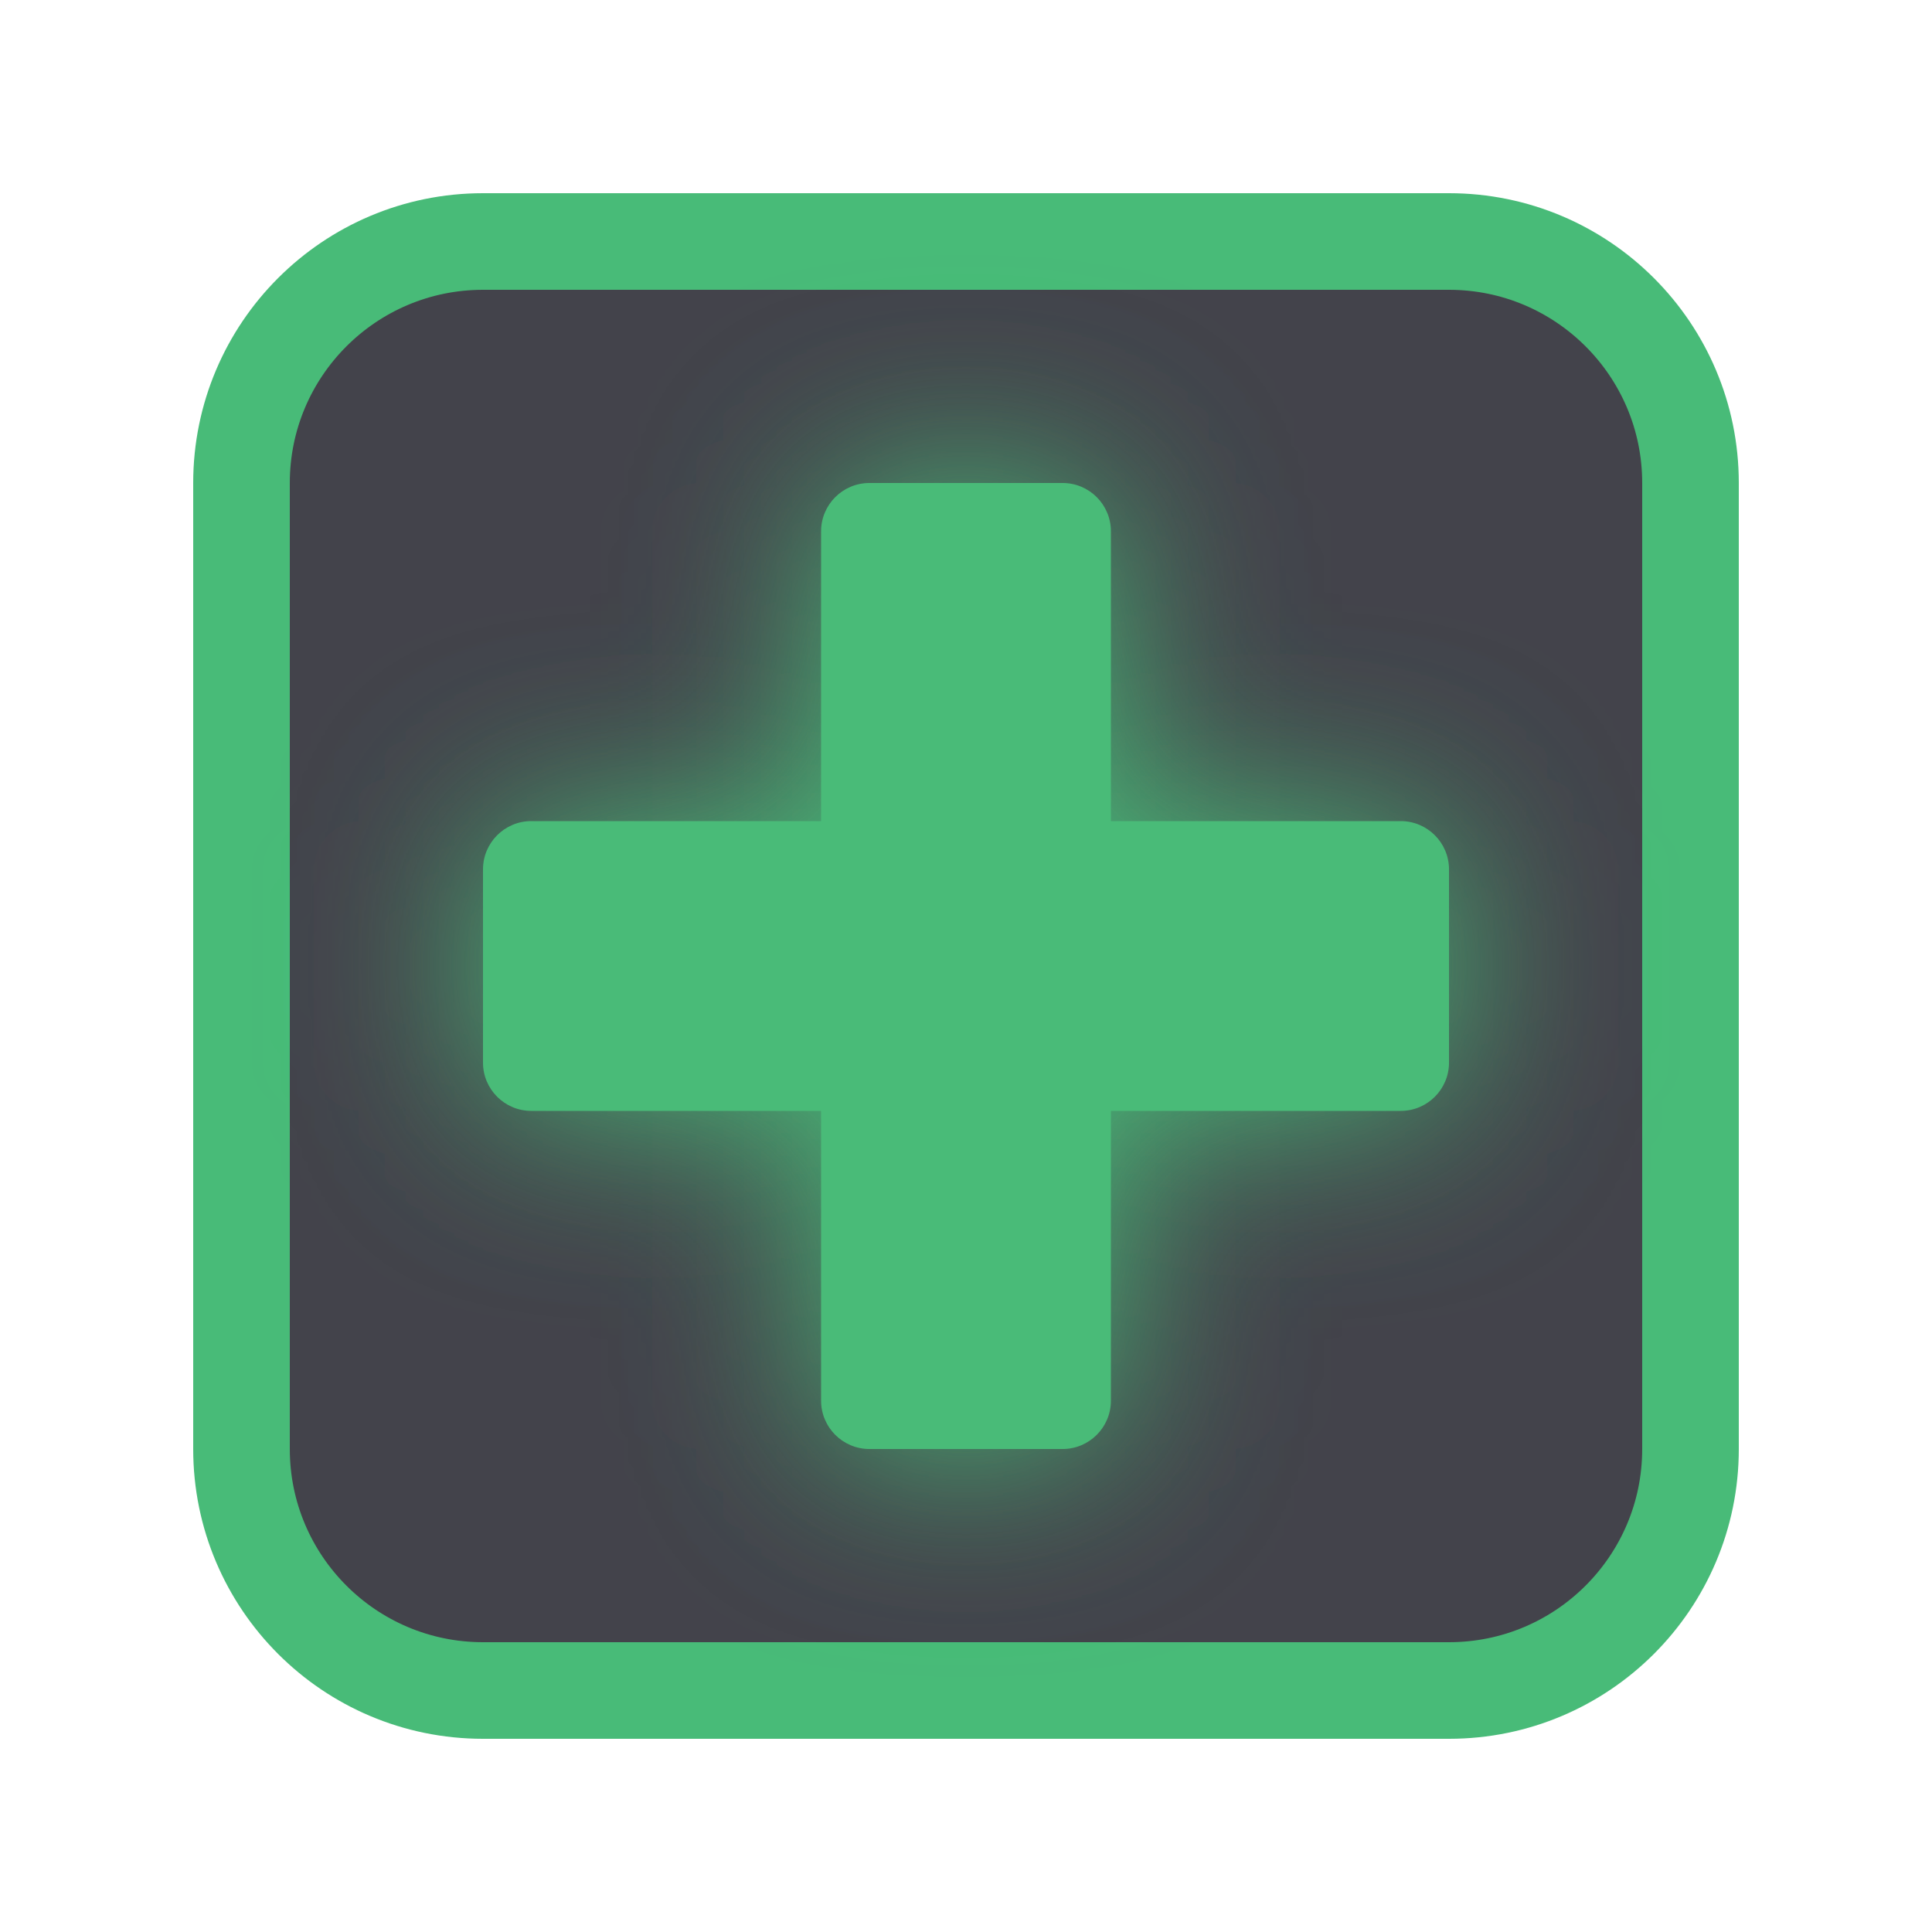
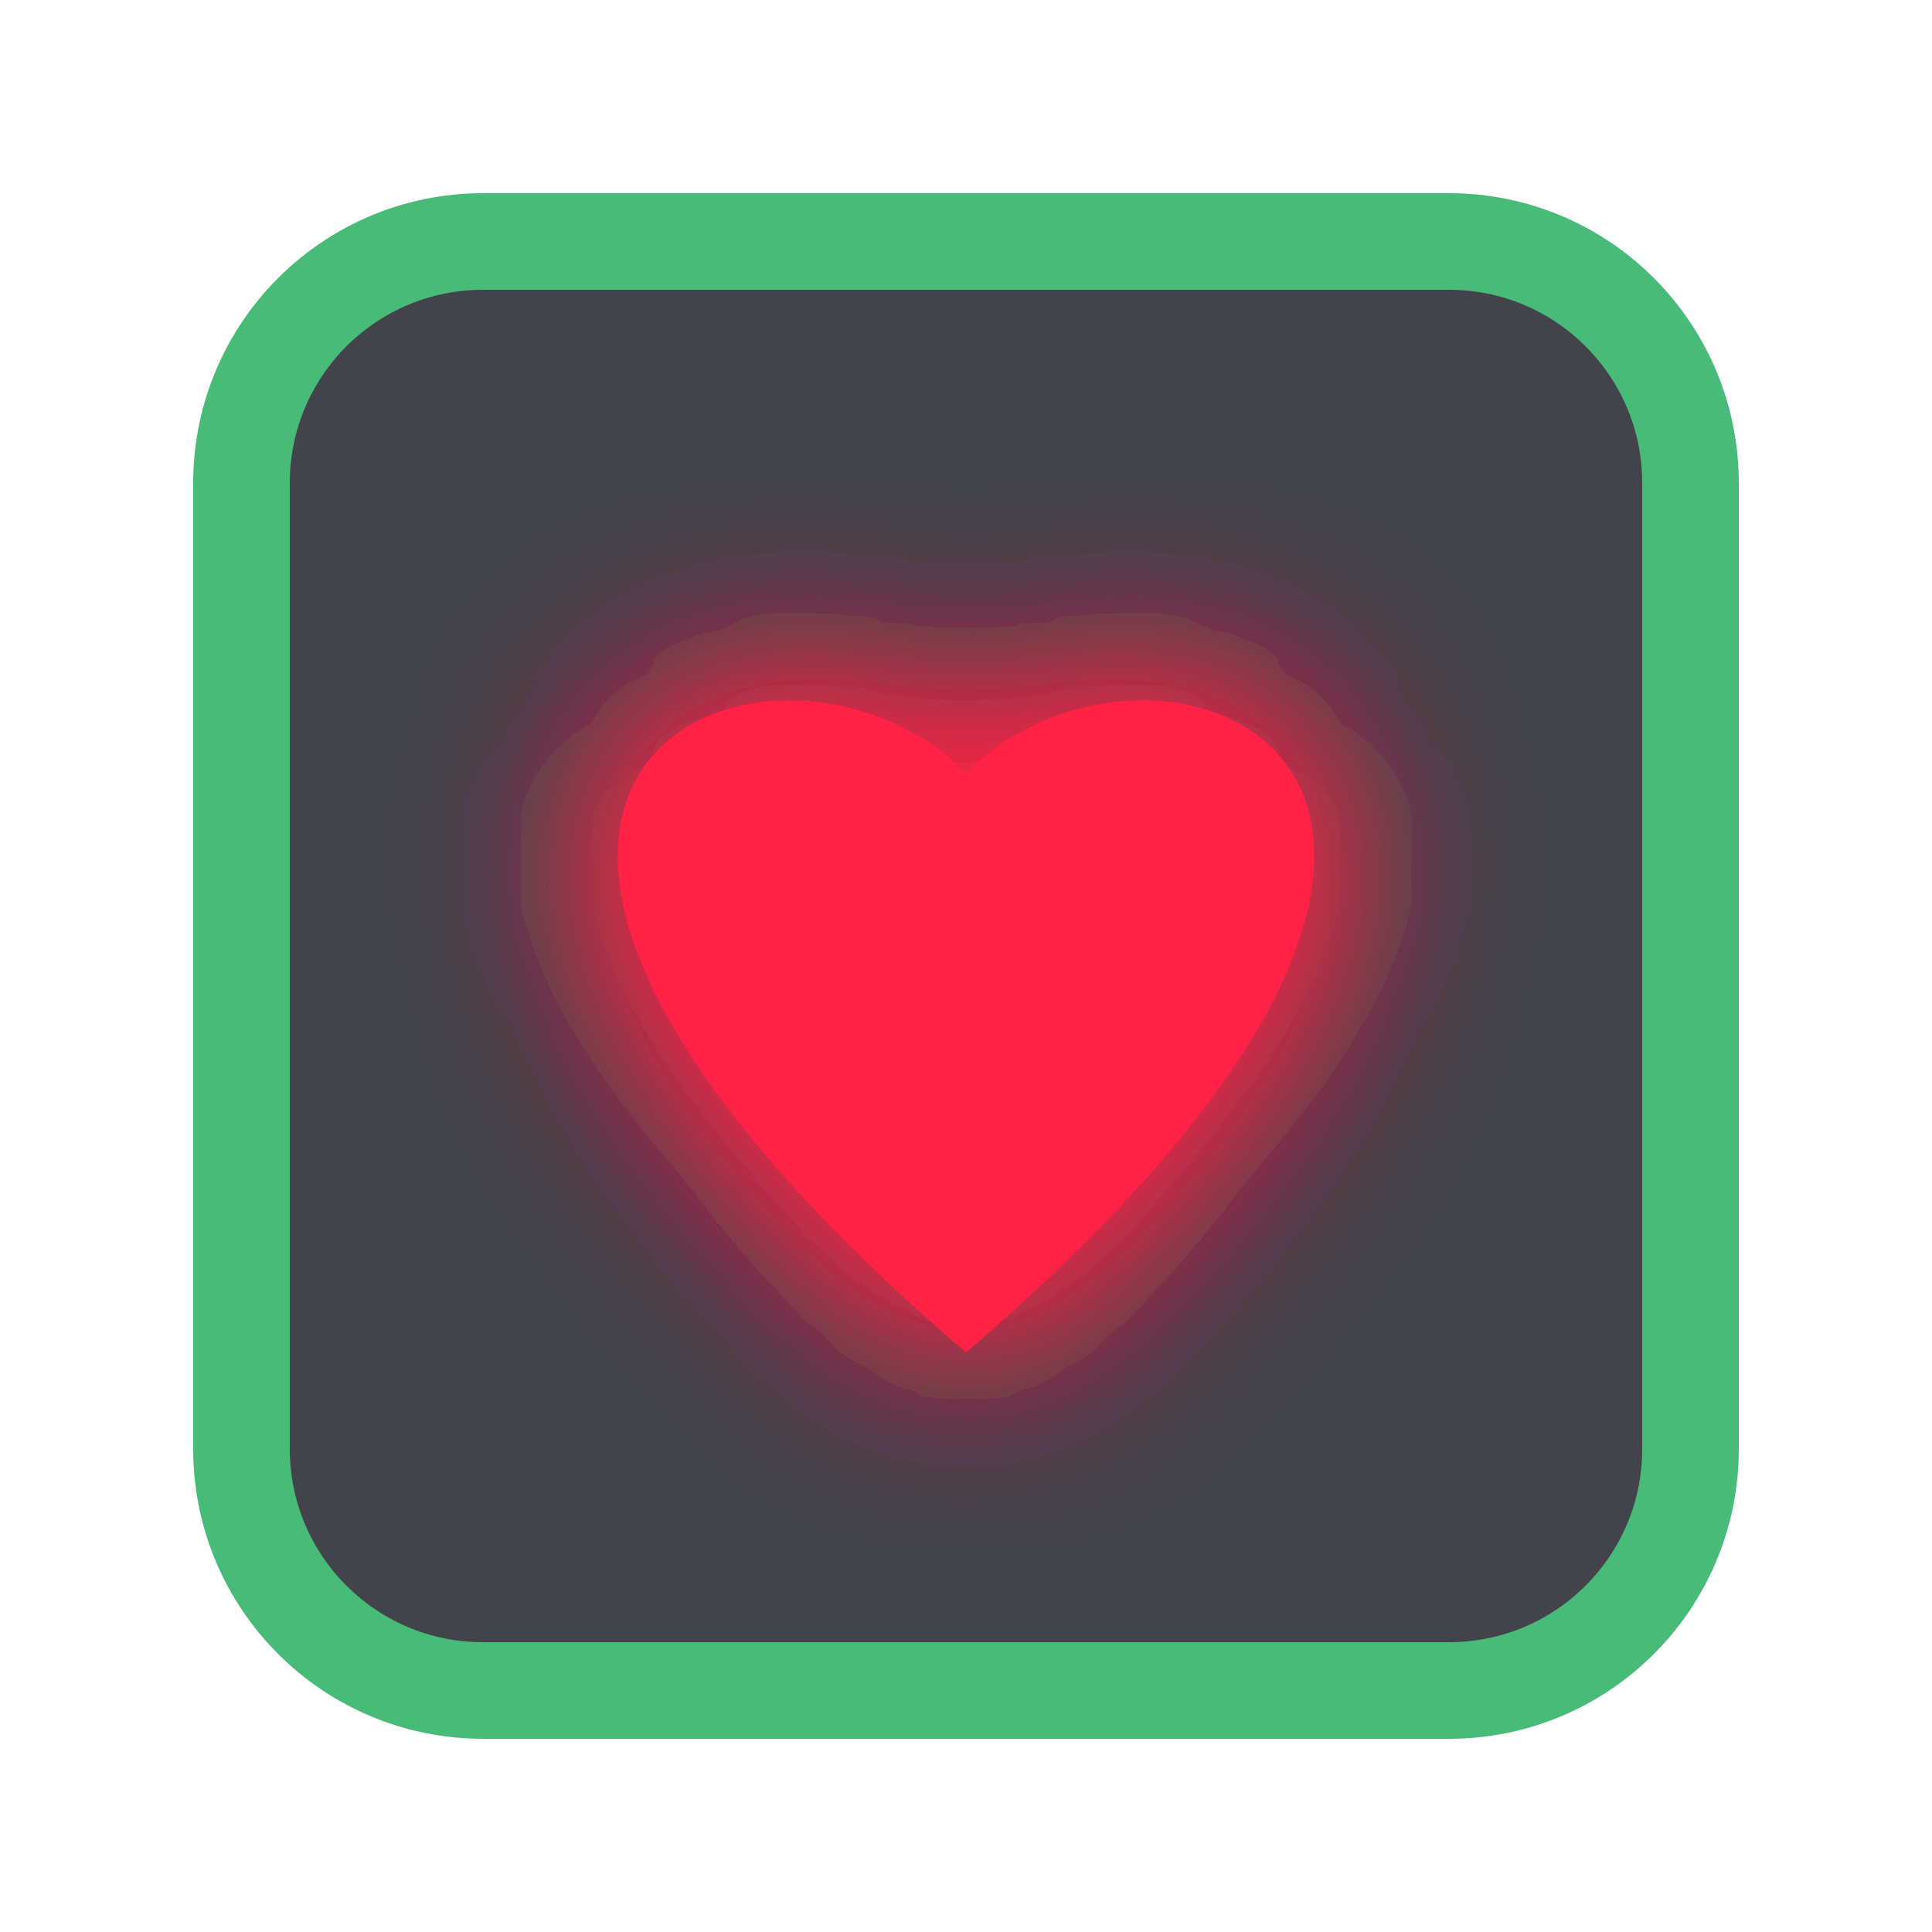
- <svg xmlns="http://www.w3.org/2000/svg" width="40" height="40" viewBox="0 0 40 40">
+ <svg xmlns="http://www.w3.org/2000/svg" viewBox="-20 -20 40 40" width="40" height="40">
  <defs>
-     <filter id="glow-hp" x="-50%" y="-50%" width="200%" height="200%">
+     <filter id="heartGlow" x="-50%" y="-50%" width="200%" height="200%">
      <feGaussianBlur stdDeviation="2" result="coloredBlur" />
      <feMerge>
+         <feMergeNode in="coloredBlur" />
        <feMergeNode in="coloredBlur" />
        <feMergeNode in="SourceGraphic" />
      </feMerge>
    </filter>
  </defs>
-   <rect x="5" y="5" width="30" height="30" rx="5" fill="#14141e" fill-opacity="0.8" stroke="#48bb78" stroke-width="2" />
-   <g filter="url(#glow-hp)">
-     <rect x="17" y="10" width="6" height="20" fill="#48bb78" rx="1" />
-     <rect x="10" y="17" width="20" height="6" fill="#48bb78" rx="1" />
-   </g>
+   <rect x="-15" y="-15" width="30" height="30" rx="5" ry="5" fill="#14141e" fill-opacity="0.8" stroke="#48bb78" stroke-width="2" />
+   <path d="M0 -4 C4 -8 14 -4 0 8 C-14 -4 -4 -8 0 -4 Z" fill="#ff2244" stroke-width="0" filter="url(#heartGlow)" />
</svg>
